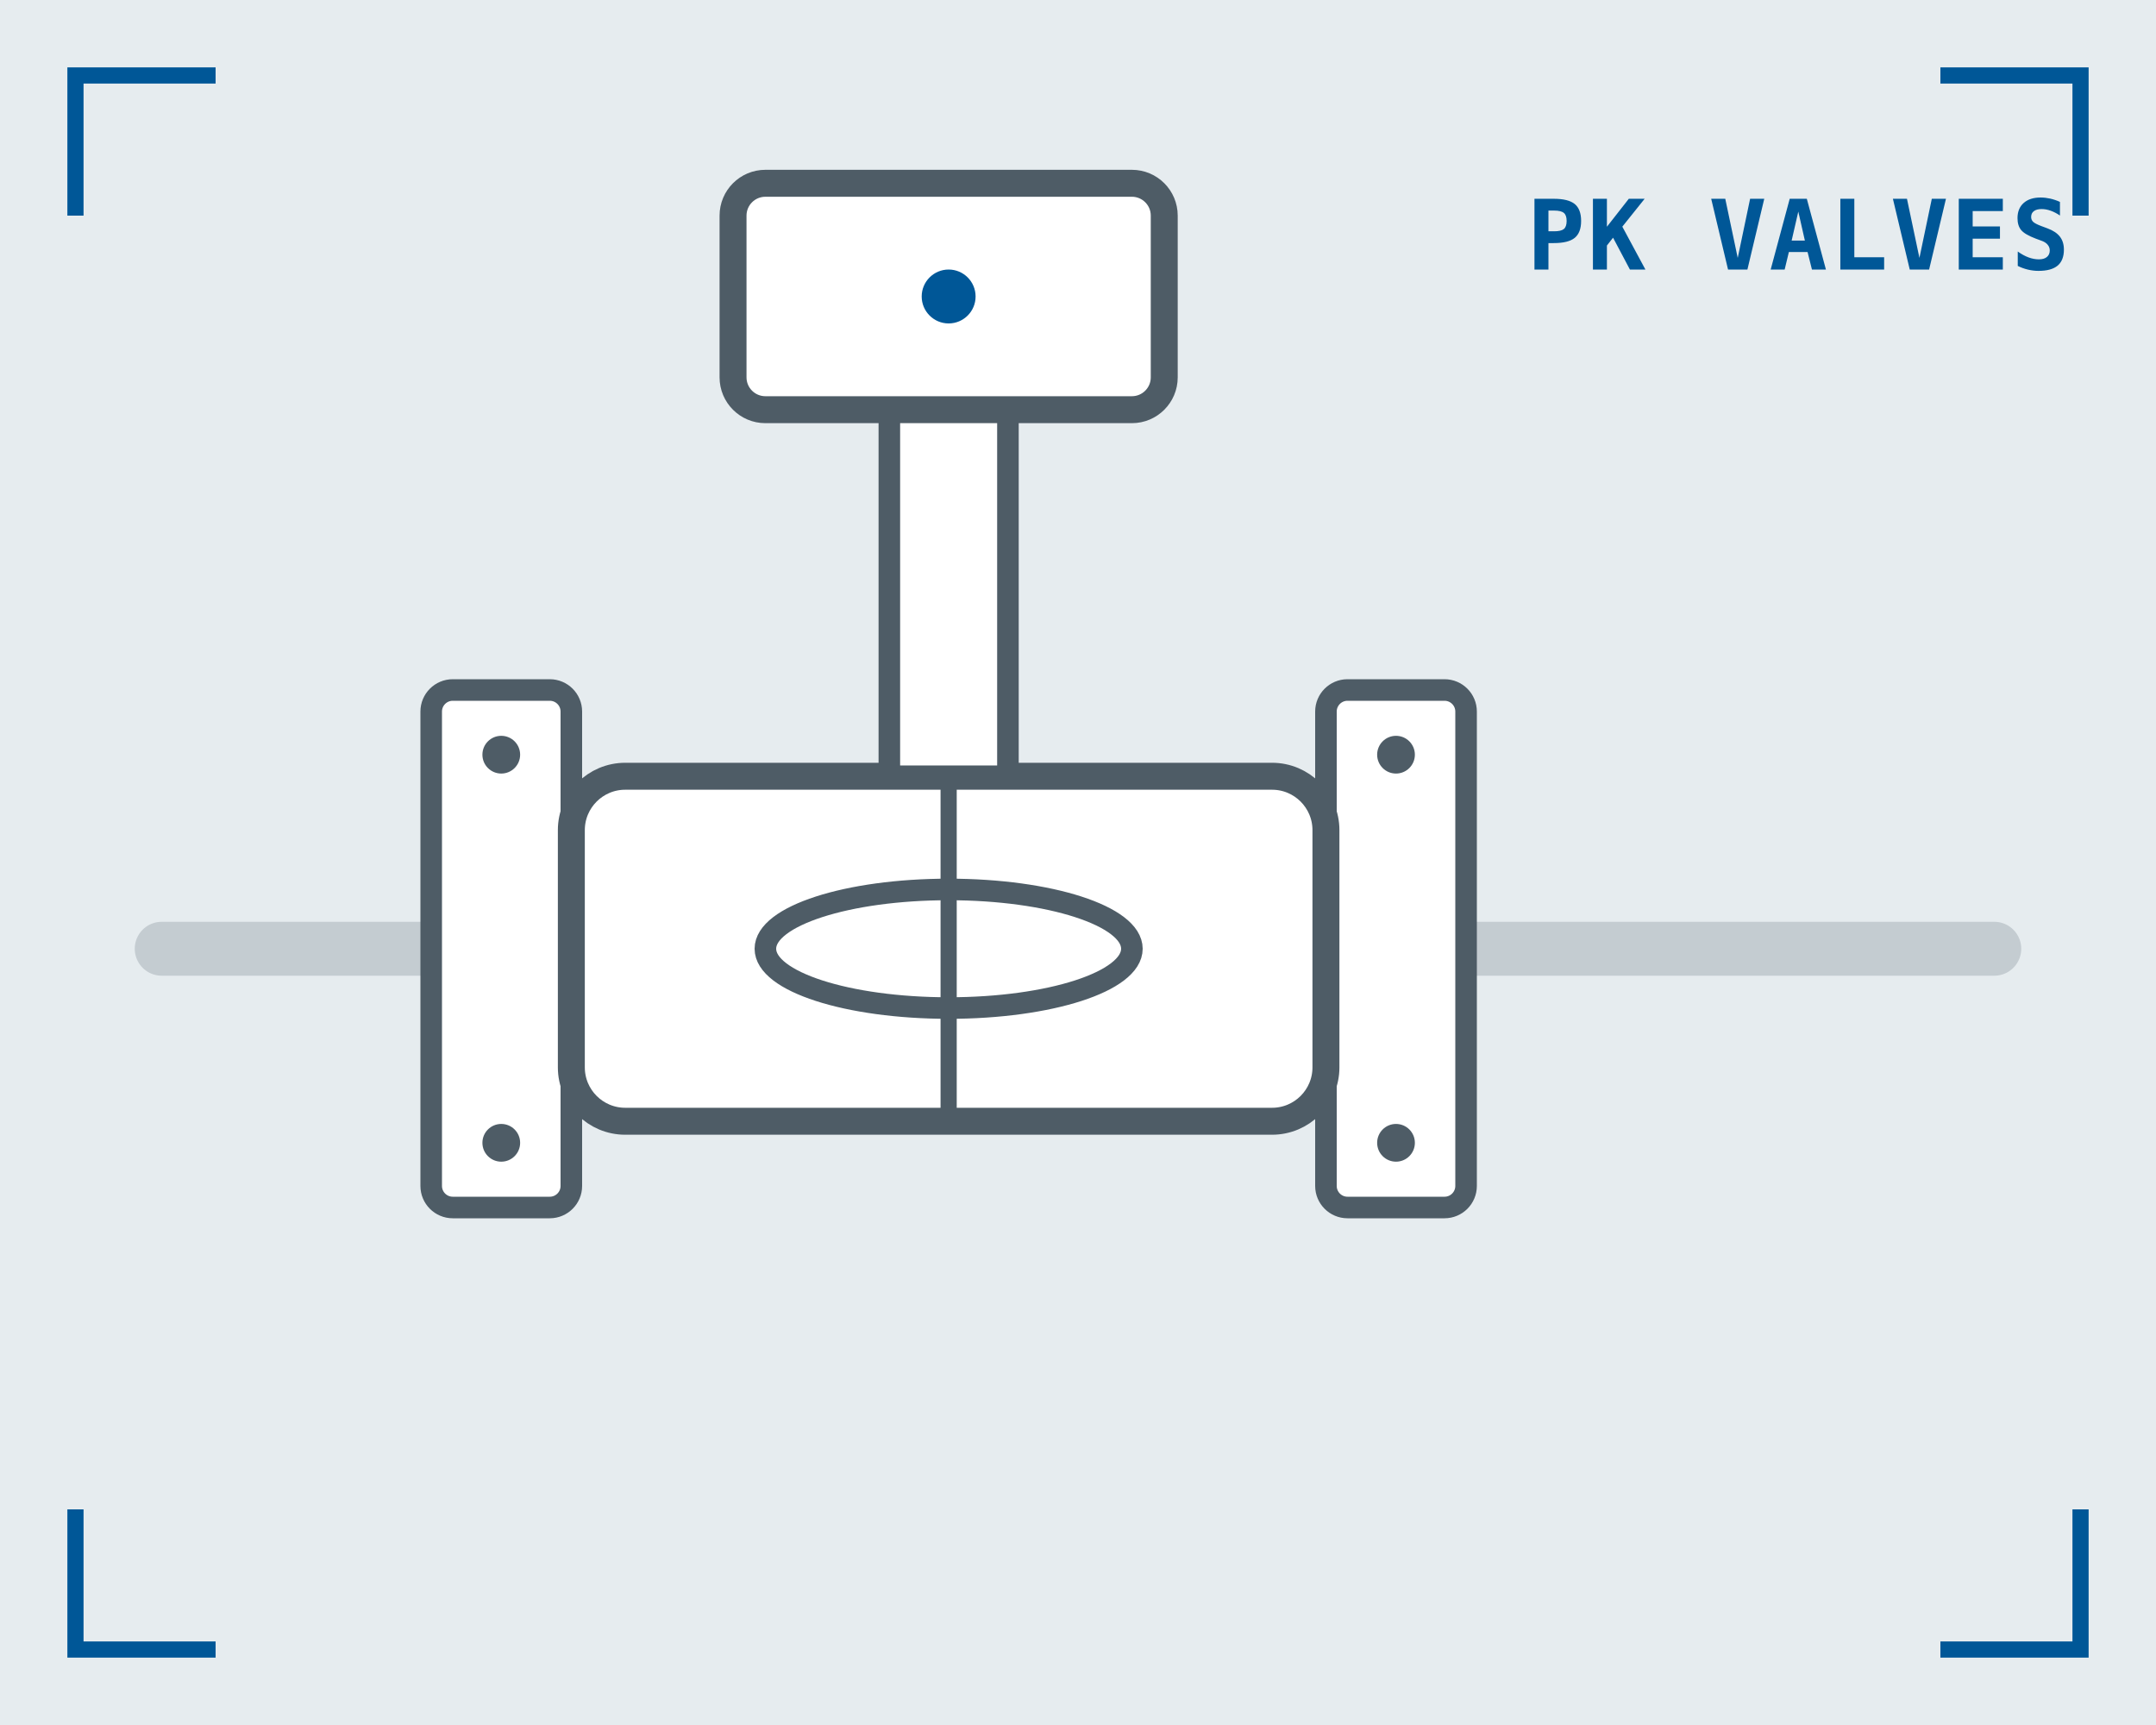
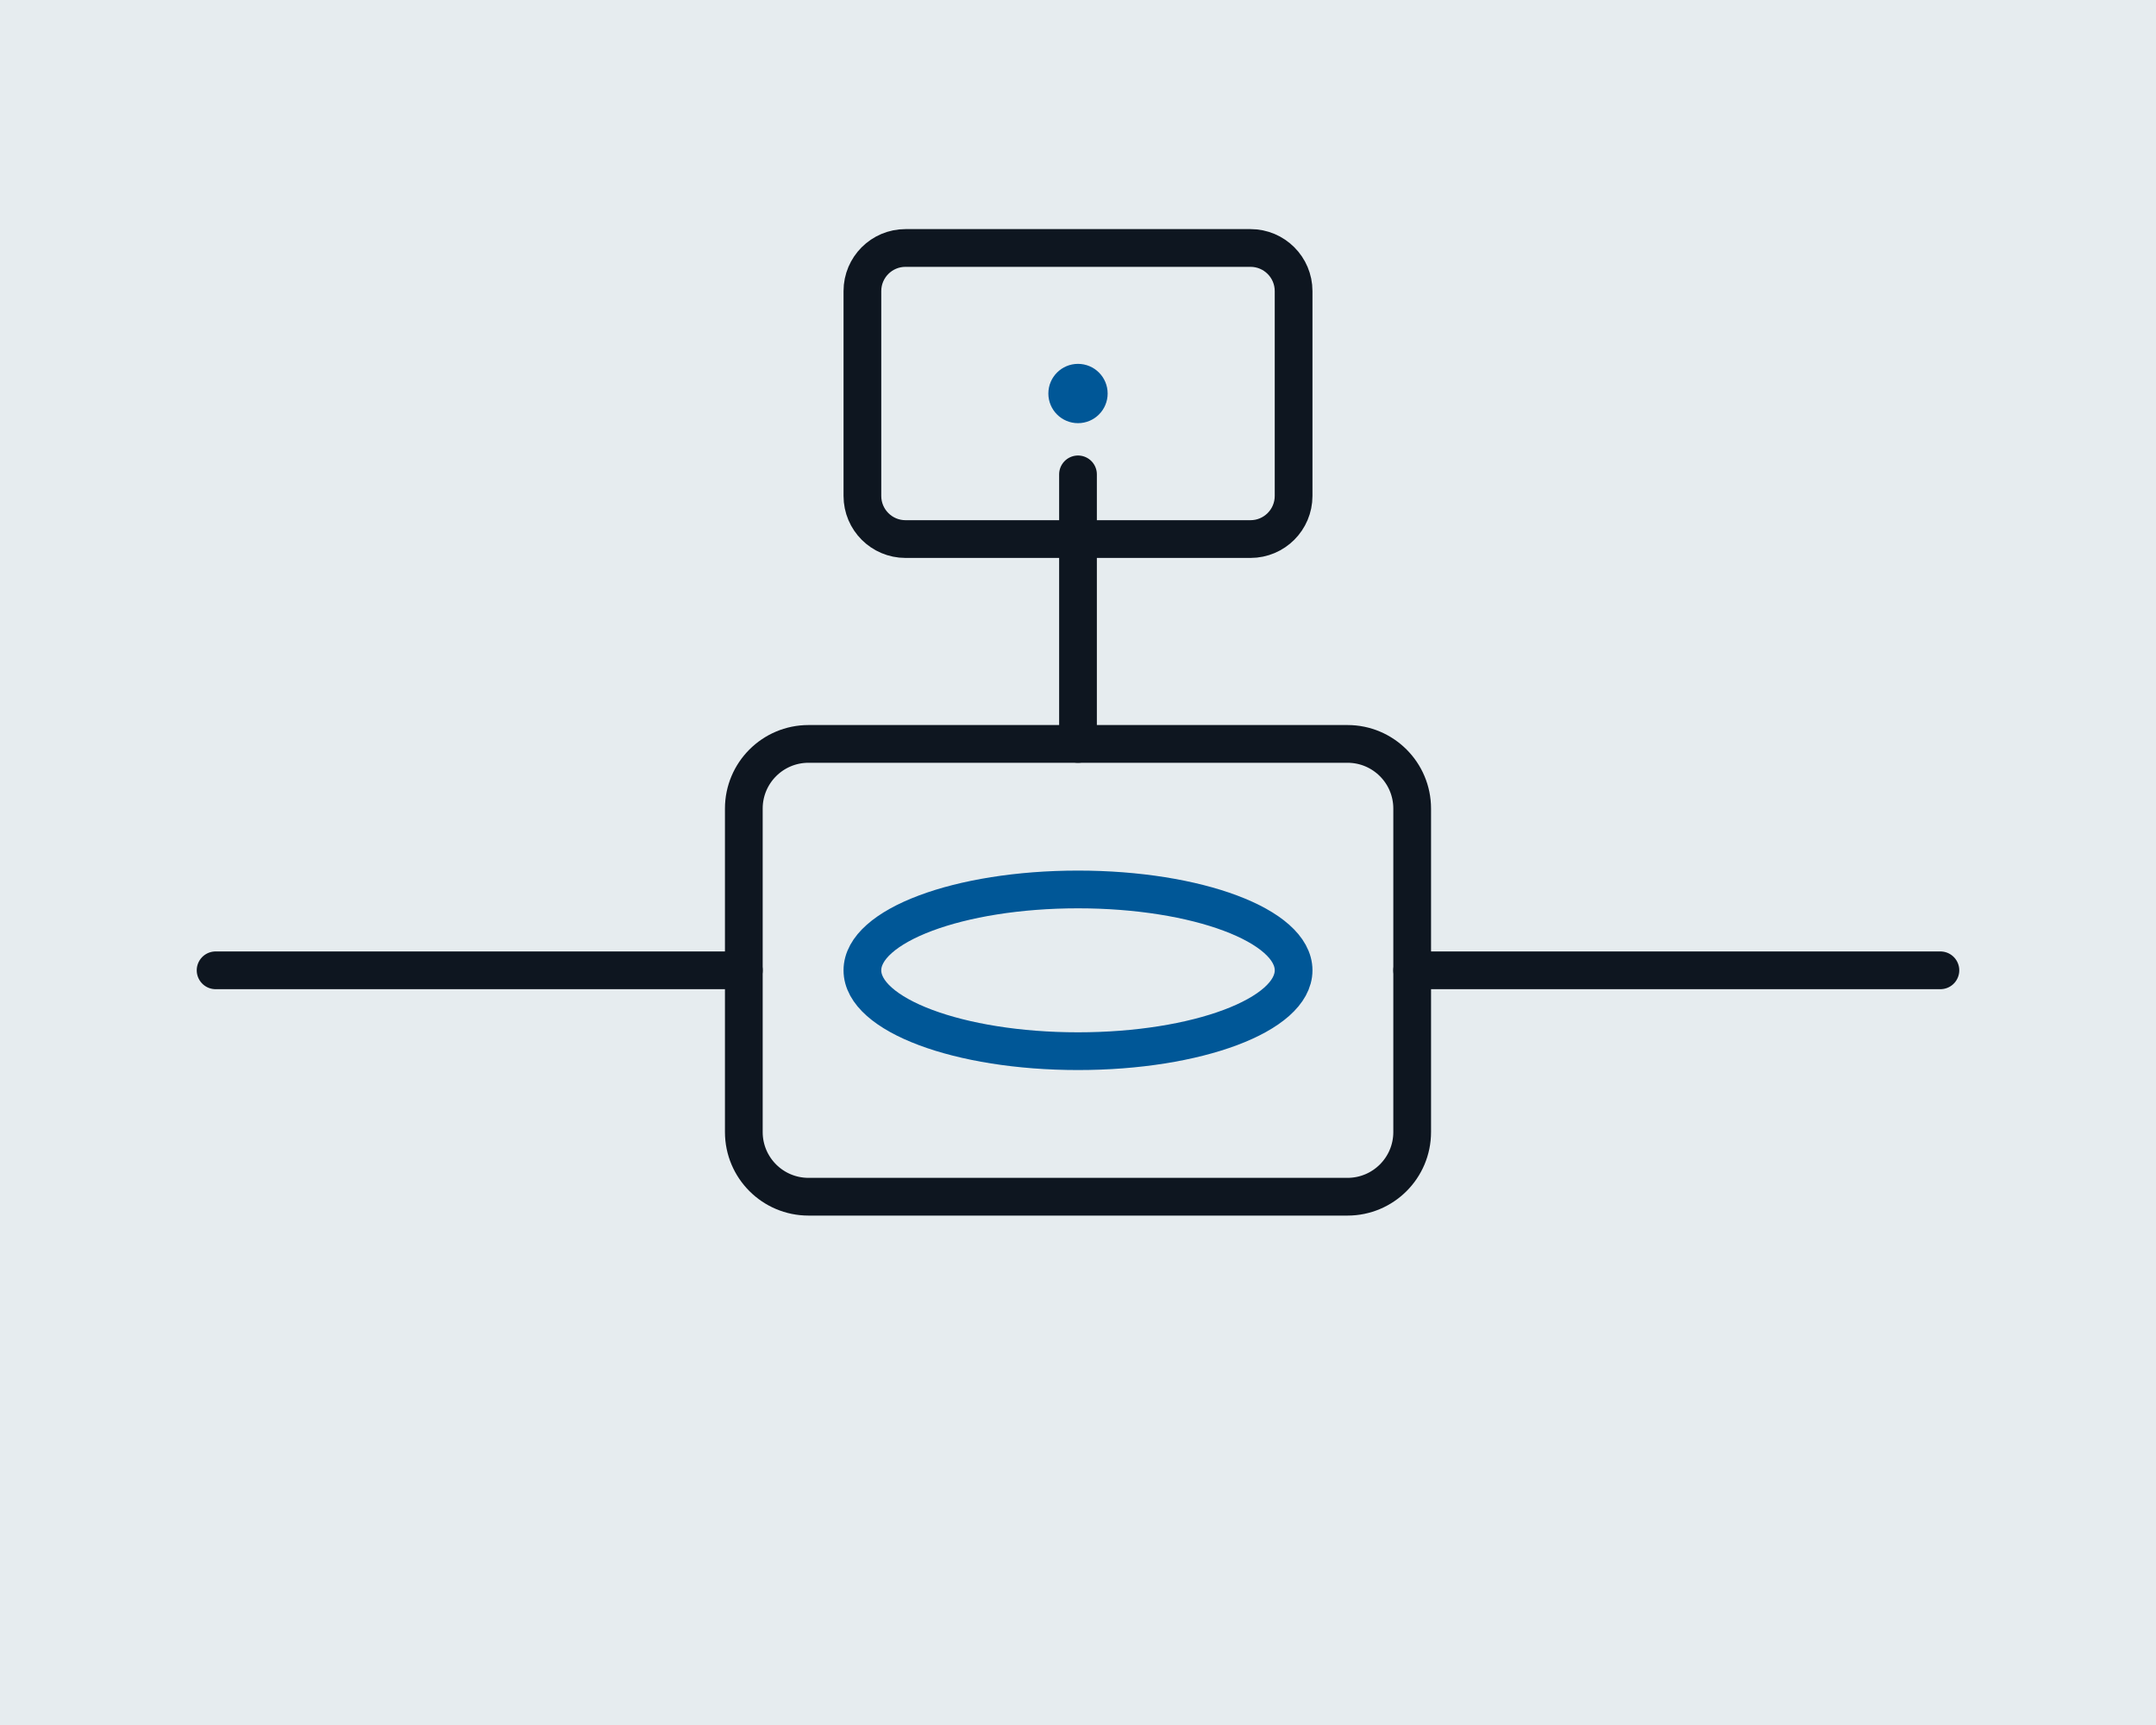
- <svg xmlns="http://www.w3.org/2000/svg" viewBox="0 0 400 320" role="img" aria-label="Generic cryogenic butterfly valve illustration — PK Valves">
+ <svg xmlns="http://www.w3.org/2000/svg" viewBox="0 0 400 320" role="img" aria-label="Cryogenic butterfly valve icon">
  <rect width="400" height="320" fill="#E6ECEF" />
-   <g stroke="#C4CCD1" stroke-width="10" stroke-linecap="round">
-     <line x1="30" y1="176" x2="80" y2="176" />
-     <line x1="272" y1="176" x2="370" y2="176" />
+   <g fill="none" stroke="#0E1620" stroke-width="7" stroke-linecap="round" stroke-linejoin="round">
+     <line x1="40" y1="180" x2="138" y2="180" />
+     <line x1="262" y1="180" x2="360" y2="180" />
+     <rect x="138" y="138" width="124" height="84" rx="12" />
+     <line x1="200" y1="138" x2="200" y2="88" />
+     <rect x="160" y="46" width="80" height="54" rx="8" />
  </g>
-   <g fill="#FFFFFF" stroke="#4E5C66" stroke-width="4" stroke-linejoin="round">
-     <rect x="80" y="128" width="26" height="96" rx="4" />
-     <rect x="246" y="128" width="26" height="96" rx="4" />
-   </g>
-   <g fill="#4E5C66">
-     <circle cx="93" cy="140" r="3.5" />
-     <circle cx="93" cy="212" r="3.5" />
-     <circle cx="259" cy="140" r="3.5" />
-     <circle cx="259" cy="212" r="3.5" />
-   </g>
-   <rect x="106" y="144" width="140" height="64" rx="10" fill="#FFFFFF" stroke="#4E5C66" stroke-width="5" />
-   <ellipse cx="176" cy="176" rx="34" ry="11" fill="none" stroke="#4E5C66" stroke-width="4" />
-   <line x1="176" y1="144" x2="176" y2="208" stroke="#4E5C66" stroke-width="3" />
-   <rect x="165" y="76" width="22" height="68" fill="#FFFFFF" stroke="#4E5C66" stroke-width="4" />
-   <rect x="136" y="34" width="80" height="42" rx="6" fill="#FFFFFF" stroke="#4E5C66" stroke-width="5" />
-   <circle cx="176" cy="55" r="5" fill="#005797" />
-   <g fill="none" stroke="#005797" stroke-width="3">
-     <path d="M14 40 V14 H40" />
-     <path d="M360 14 H386 V40" />
-     <path d="M386 280 V306 H360" />
-     <path d="M40 306 H14 V280" />
-   </g>
-   <text x="384" y="50" font-family="IBM Plex Mono, monospace" font-size="18" font-weight="700" letter-spacing="0.4" fill="#005797" text-anchor="end">PK VALVES</text>
+   <ellipse cx="200" cy="180" rx="40" ry="15" fill="none" stroke="#005797" stroke-width="7" />
+   <circle cx="200" cy="73" r="5.5" fill="#005797" />
</svg>
